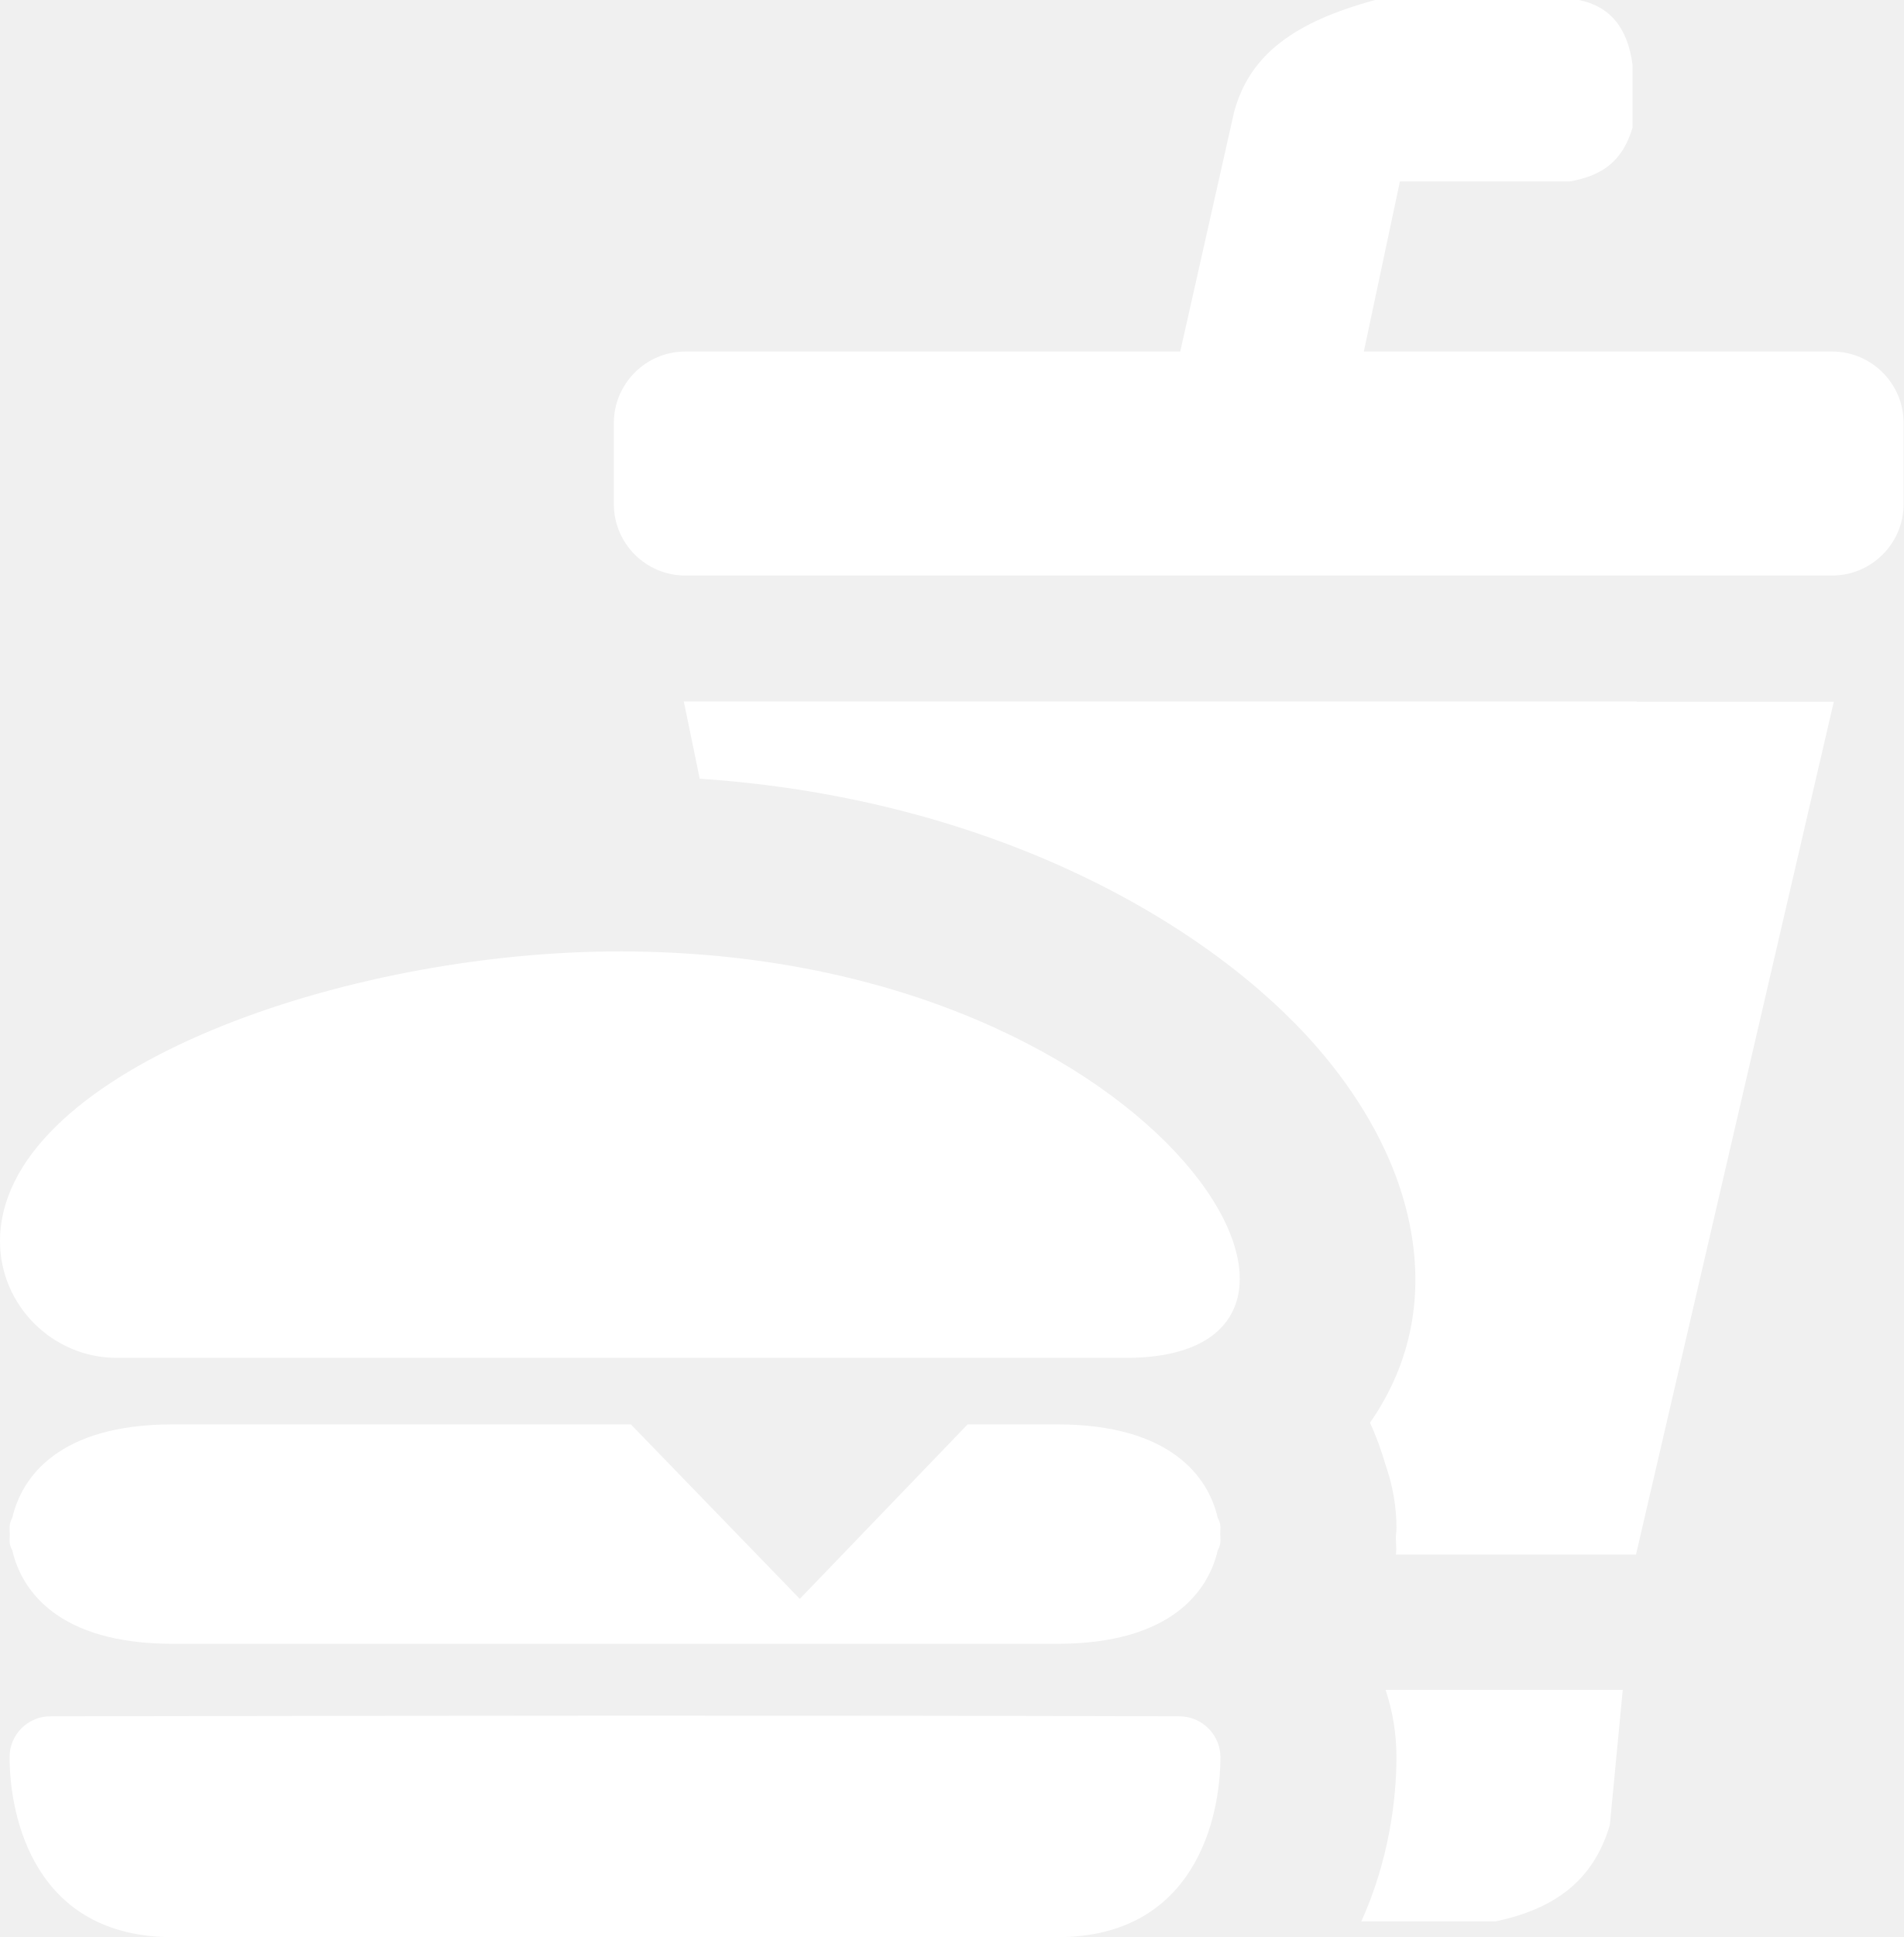
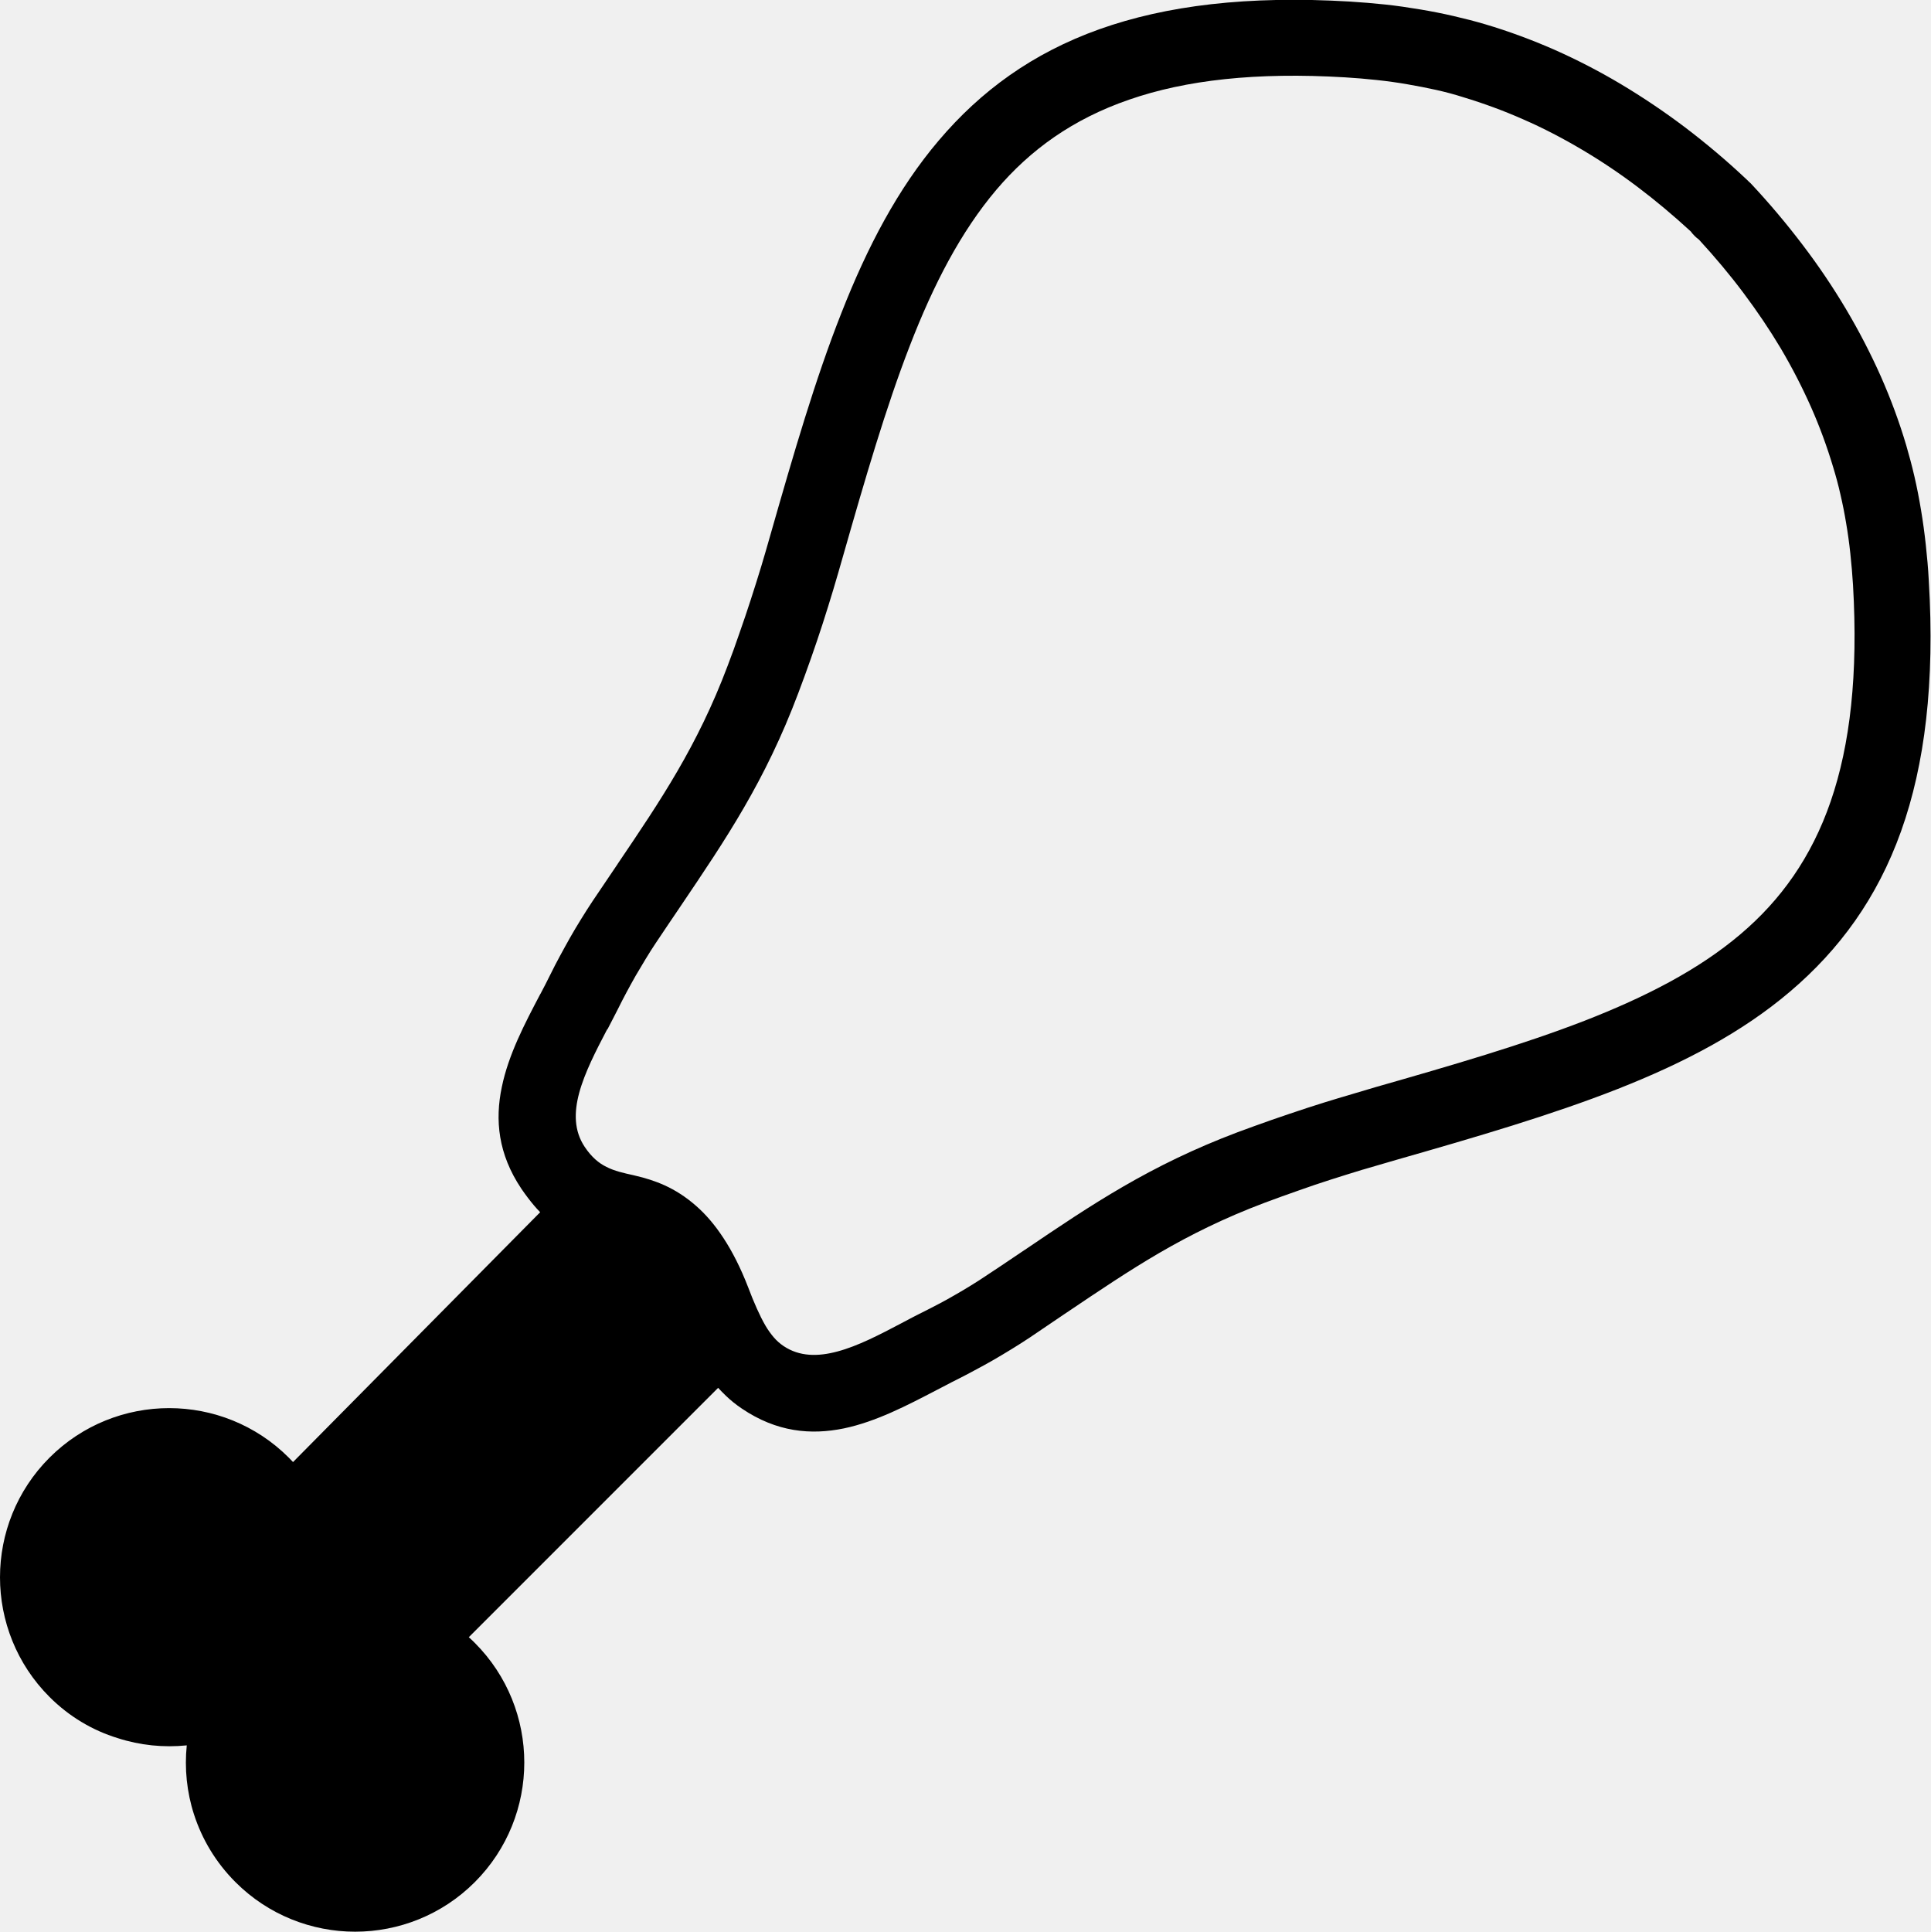
- <svg xmlns="http://www.w3.org/2000/svg" version="1.1" id="Layer_1" x="0px" y="0px" viewBox="0 0 120.79 122.88" style="enable-background:new 0 0 120.79 122.88" xml:space="preserve" fill="#fff">
+ <svg xmlns="http://www.w3.org/2000/svg" version="1.1" id="Layer_1" x="0px" y="0px" viewBox="0 0 122.79 122.88" style="enable-background:new 0 0 122.79 122.88" xml:space="preserve">
  <g>
-     <path class="st0" d="M103.87,44.5h-48H43.39l1.01,4.9c18.68,1.25,32.45,9.27,39.21,17.08c2.6,3,4.42,6.21,5.37,9.34 c1.39,4.58,1.05,9.04-1.13,12.96c-0.28,0.51-0.59,1-0.92,1.48c0.41,0.88,0.72,1.76,0.97,2.61c0.08,0.23,0.16,0.47,0.22,0.71l0.01,0 c0.32,1.13,0.48,2.23,0.48,3.32c0,0.38-0.02,0.26-0.04,0.59l0.01,0.27h0.03c0-0.18,0-0.29,0,0c0,0.28-0.01,0.57-0.03,0.86h15.23 l12.55-54.1H103.87L103.87,44.5L103.87,44.5z M3.19,108.88c23.89-0.04,47.77-0.07,71.66,0c1.42,0.01,2.59,1.17,2.59,2.59 c0,3.86-1.62,11.42-10.35,11.42c-18.71,0-37.42,0-56.13,0c-8.73,0-10.35-7.55-10.35-11.42C0.6,110.04,1.77,108.88,3.19,108.88 L3.19,108.88L3.19,108.88z M56.69,69.07c2.2,0,3.98,1.78,3.98,3.98c0,2.2-1.78,3.98-3.98,3.98c-2.2,0-3.98-1.78-3.98-3.98 C52.71,70.85,54.49,69.07,56.69,69.07L56.69,69.07L56.69,69.07z M21.98,69.35c2.2,0,3.98,1.78,3.98,3.98c0,2.2-1.78,3.98-3.98,3.98 c-2.2,0-3.98-1.78-3.98-3.98S19.78,69.35,21.98,69.35L21.98,69.35L21.98,69.35z M39.19,65.55c2.2,0,3.98,1.78,3.98,3.98 c0,2.2-1.78,3.98-3.98,3.98c-2.2,0-3.98-1.78-3.98-3.98C35.22,67.33,37,65.55,39.19,65.55L39.19,65.55L39.19,65.55z M71.47,86.14 H7.41c-4.07,0-7.41-3.33-7.41-7.4l0,0c0-10.54,21.01-18.2,38.64-18.38C73.35,60.01,88.92,86.14,71.47,86.14L71.47,86.14 L71.47,86.14z M77.27,96.29c0.11,0.19,0.17,0.38,0.17,0.6c0,0.13-0.01,0.28-0.01,0.43c0.01,0.15,0.01,0.29,0.01,0.43 c0,0.21-0.06,0.41-0.17,0.6c-0.59,2.57-2.95,5.93-10.18,5.93c-18.71,0-37.42,0-56.13,0c-7.24,0-9.59-3.36-10.18-5.93 c-0.11-0.19-0.17-0.38-0.17-0.6c0-0.13,0.01-0.28,0.01-0.43c-0.01-0.15-0.01-0.29-0.01-0.43c0-0.21,0.06-0.41,0.17-0.6 c0.59-2.57,2.94-5.93,10.18-5.93h29.07l10.72,11.07l10.65-11.07h5.7C74.33,90.37,76.68,93.73,77.27,96.29L77.27,96.29L77.27,96.29z M88.57,97.75c0.02,0.87,0.03,0.32,0.03,0H88.57L88.57,97.75z M43.48,22.3h31.41l3.42-15.2c0.99-3.67,3.87-5.72,8.95-7.1 c4.31,0,8.62,0,12.92,0c1.97,0.39,3.11,1.76,3.41,4.12c0,1.33,0,2.65,0,3.98c-0.65,2.17-1.96,3.05-3.98,3.41H88.83l-2.29,10.79 h29.72c2.5,0,4.53,2.04,4.53,4.53v5.15c0,2.5-2.04,4.53-4.53,4.53H43.48c-2.5,0-4.53-2.04-4.53-4.53v-5.15 C38.95,24.34,40.99,22.3,43.48,22.3L43.48,22.3L43.48,22.3z M86.38,121.89h5.41h3.12c3.64-0.78,6.17-2.5,7.24-6.11l0.82-8.58H87.92 c0.45,1.35,0.69,2.78,0.69,4.27C88.61,114.23,88.1,118.1,86.38,121.89L86.38,121.89z" />
+     <path d="M3.15,107.93c-2.1-2.1-3.15-4.86-3.15-7.61s1.05-5.51,3.15-7.61c2.1-2.1,4.86-3.15,7.61-3.15s5.51,1.05,7.61,3.15 c0.08,0.08,0.18,0.18,0.27,0.28L34.36,77.1c-0.13-0.14-0.27-0.28-0.4-0.44c-0.26-0.31-0.52-0.65-0.78-1.03l-0.02-0.03 c-1.48-2.21-1.68-4.37-1.24-6.46c0.42-2.05,1.44-4,2.44-5.9l0.02-0.03c0.2-0.38,0.4-0.76,0.62-1.21c0.2-0.41,0.41-0.81,0.62-1.2 c0.23-0.42,0.44-0.81,0.64-1.16c0.21-0.36,0.43-0.75,0.69-1.16c0.25-0.4,0.49-0.79,0.74-1.16c0.44-0.66,1.03-1.53,1.6-2.37 l0.01-0.02c2.72-4.02,5.06-7.48,6.98-12.57c0.27-0.7,0.52-1.4,0.76-2.1c0.25-0.7,0.48-1.4,0.71-2.1c0.24-0.74,0.46-1.44,0.67-2.13 c0.19-0.63,0.39-1.32,0.6-2.06c1.47-5.14,2.84-9.86,4.5-14.06c1.66-4.23,3.6-7.92,6.19-10.97c2.67-3.15,5.96-5.56,10.22-7.08 c4.24-1.51,9.43-2.15,15.95-1.76c0.77,0.05,1.52,0.11,2.26,0.19c0.74,0.08,1.48,0.19,2.2,0.31c0.72,0.12,1.43,0.26,2.12,0.42 c0.69,0.16,1.36,0.33,2,0.52c1.49,0.44,2.97,0.99,4.41,1.62c1.44,0.64,2.86,1.37,4.25,2.2c1.37,0.82,2.73,1.73,4.08,2.75 c1.34,1.02,2.65,2.12,3.93,3.33c0.07,0.07,0.14,0.14,0.21,0.2l0.04,0.04c1.19,1.27,2.28,2.57,3.29,3.9 c1.02,1.34,1.94,2.71,2.76,4.09c0.83,1.4,1.57,2.83,2.21,4.27c0.64,1.45,1.18,2.91,1.62,4.4c0.18,0.62,0.36,1.28,0.52,1.98 c0.16,0.69,0.3,1.41,0.42,2.14c0.12,0.72,0.22,1.45,0.3,2.19c0.08,0.74,0.15,1.5,0.19,2.27c0.39,6.51-0.25,11.71-1.76,15.94 c-1.52,4.26-3.93,7.55-7.08,10.22c-3.05,2.59-6.75,4.53-10.97,6.19c-4.2,1.65-8.92,3.03-14.06,4.5c-0.68,0.2-1.38,0.4-2.09,0.61 l-0.04,0.01c-0.67,0.2-1.35,0.42-2.05,0.64c-0.66,0.21-1.34,0.44-2.04,0.69c-0.69,0.24-1.41,0.5-2.16,0.78 c-2.55,0.96-4.68,2.02-6.68,3.18c-1.99,1.16-3.87,2.43-5.89,3.79l-0.15,0.1c-0.9,0.61-1.8,1.22-2.23,1.51 c-0.36,0.24-0.74,0.48-1.13,0.72c-0.4,0.25-0.8,0.48-1.19,0.71c-0.37,0.21-0.78,0.44-1.2,0.66c-0.39,0.21-0.77,0.41-1.15,0.6 c-0.19,0.09-0.41,0.21-0.66,0.34l-0.58,0.3c-1.9,0.99-3.85,2.01-5.9,2.44c-2.1,0.43-4.27,0.24-6.49-1.26 c-0.37-0.25-0.71-0.52-1.02-0.82c-0.17-0.16-0.33-0.33-0.49-0.5l-15.86,15.86c0.15,0.13,0.27,0.25,0.38,0.36 c2.1,2.1,3.15,4.86,3.15,7.61c0,2.75-1.05,5.51-3.15,7.61c-2.1,2.1-4.86,3.15-7.61,3.15c-2.75,0-5.51-1.05-7.61-3.15 c-1.25-1.25-2.13-2.73-2.64-4.31c-0.46-1.42-0.61-2.92-0.46-4.39c-1.47,0.15-2.97,0-4.39-0.46C5.89,110.06,4.4,109.18,3.15,107.93 L3.15,107.93z M38.61,65.49c-0.7,1.34-1.42,2.73-1.77,4.03c-0.33,1.23-0.33,2.4,0.35,3.42c0.44,0.66,0.9,1.04,1.39,1.28 c0.51,0.26,1.09,0.39,1.73,0.53c0.02,0,0.1,0.02,0.12,0.03c0.61,0.14,1.23,0.33,1.87,0.62c0.65,0.3,1.31,0.71,1.97,1.29h0 c0.61,0.53,1.2,1.21,1.76,2.07c0.55,0.84,1.08,1.87,1.57,3.14c0.17,0.45,0.35,0.9,0.54,1.32c0.18,0.4,0.36,0.77,0.56,1.11 c0.16,0.27,0.34,0.52,0.53,0.74c0.18,0.21,0.39,0.39,0.61,0.54c1.01,0.68,2.19,0.68,3.42,0.35c1.32-0.35,2.71-1.08,4.06-1.79 l0.7-0.37c0.18-0.09,0.38-0.2,0.61-0.31c0.37-0.19,0.74-0.37,1.09-0.56c0.33-0.17,0.67-0.36,1.03-0.57c0.35-0.2,0.69-0.4,1.01-0.6 c0.33-0.2,0.67-0.42,1.04-0.67c0.7-0.46,1.13-0.75,1.44-0.96l0.92-0.62c0,0,0.01-0.01,0.02-0.01c4.28-2.9,7.96-5.38,13.55-7.49 c0.7-0.26,1.42-0.52,2.16-0.78c0.73-0.25,1.48-0.51,2.25-0.76c0.78-0.25,1.5-0.48,2.18-0.68l0.04-0.01 c0.77-0.23,1.48-0.44,2.12-0.63c4.9-1.4,9.4-2.71,13.32-4.23c3.9-1.52,7.26-3.25,9.91-5.5c2.56-2.17,4.51-4.88,5.74-8.45 c1.24-3.6,1.75-8.09,1.42-13.76c-0.04-0.67-0.1-1.34-0.17-2c-0.07-0.66-0.16-1.31-0.27-1.95c-0.1-0.61-0.22-1.21-0.36-1.81 c-0.13-0.59-0.29-1.17-0.46-1.73c-0.39-1.3-0.86-2.59-1.42-3.85c-0.56-1.26-1.2-2.5-1.92-3.72c-0.71-1.19-1.5-2.36-2.37-3.52 c-0.86-1.15-1.81-2.28-2.83-3.39c-0.1-0.07-0.19-0.15-0.28-0.24c-0.09-0.09-0.17-0.18-0.24-0.28c-1.11-1.02-2.23-1.96-3.37-2.82 c-1.15-0.87-2.33-1.66-3.53-2.37c-1.23-0.73-2.48-1.38-3.74-1.93c-1.26-0.56-2.55-1.03-3.84-1.42C92.51,6,91.94,5.85,91.36,5.72 c-0.59-0.13-1.2-0.25-1.84-0.36c-0.63-0.11-1.28-0.2-1.94-0.27c-0.66-0.07-1.33-0.13-2.01-0.17c-5.67-0.34-10.15,0.17-13.75,1.42 c-3.57,1.23-6.28,3.18-8.45,5.74c-2.25,2.66-3.99,6.01-5.5,9.92c-1.52,3.92-2.83,8.42-4.23,13.32c-0.21,0.75-0.43,1.49-0.64,2.2 c-0.2,0.68-0.43,1.39-0.67,2.15c-0.24,0.73-0.48,1.46-0.74,2.19c-0.26,0.74-0.53,1.48-0.81,2.22c-2.11,5.61-4.6,9.28-7.49,13.56 l-0.02,0.03c-0.46,0.68-0.93,1.37-1.57,2.33c-0.21,0.31-0.42,0.65-0.64,1.01c-0.21,0.35-0.42,0.7-0.62,1.04 c-0.22,0.39-0.42,0.75-0.59,1.07c-0.19,0.36-0.37,0.7-0.54,1.05c-0.19,0.38-0.43,0.83-0.66,1.28L38.61,65.49L38.61,65.49z" />
  </g>
</svg>
